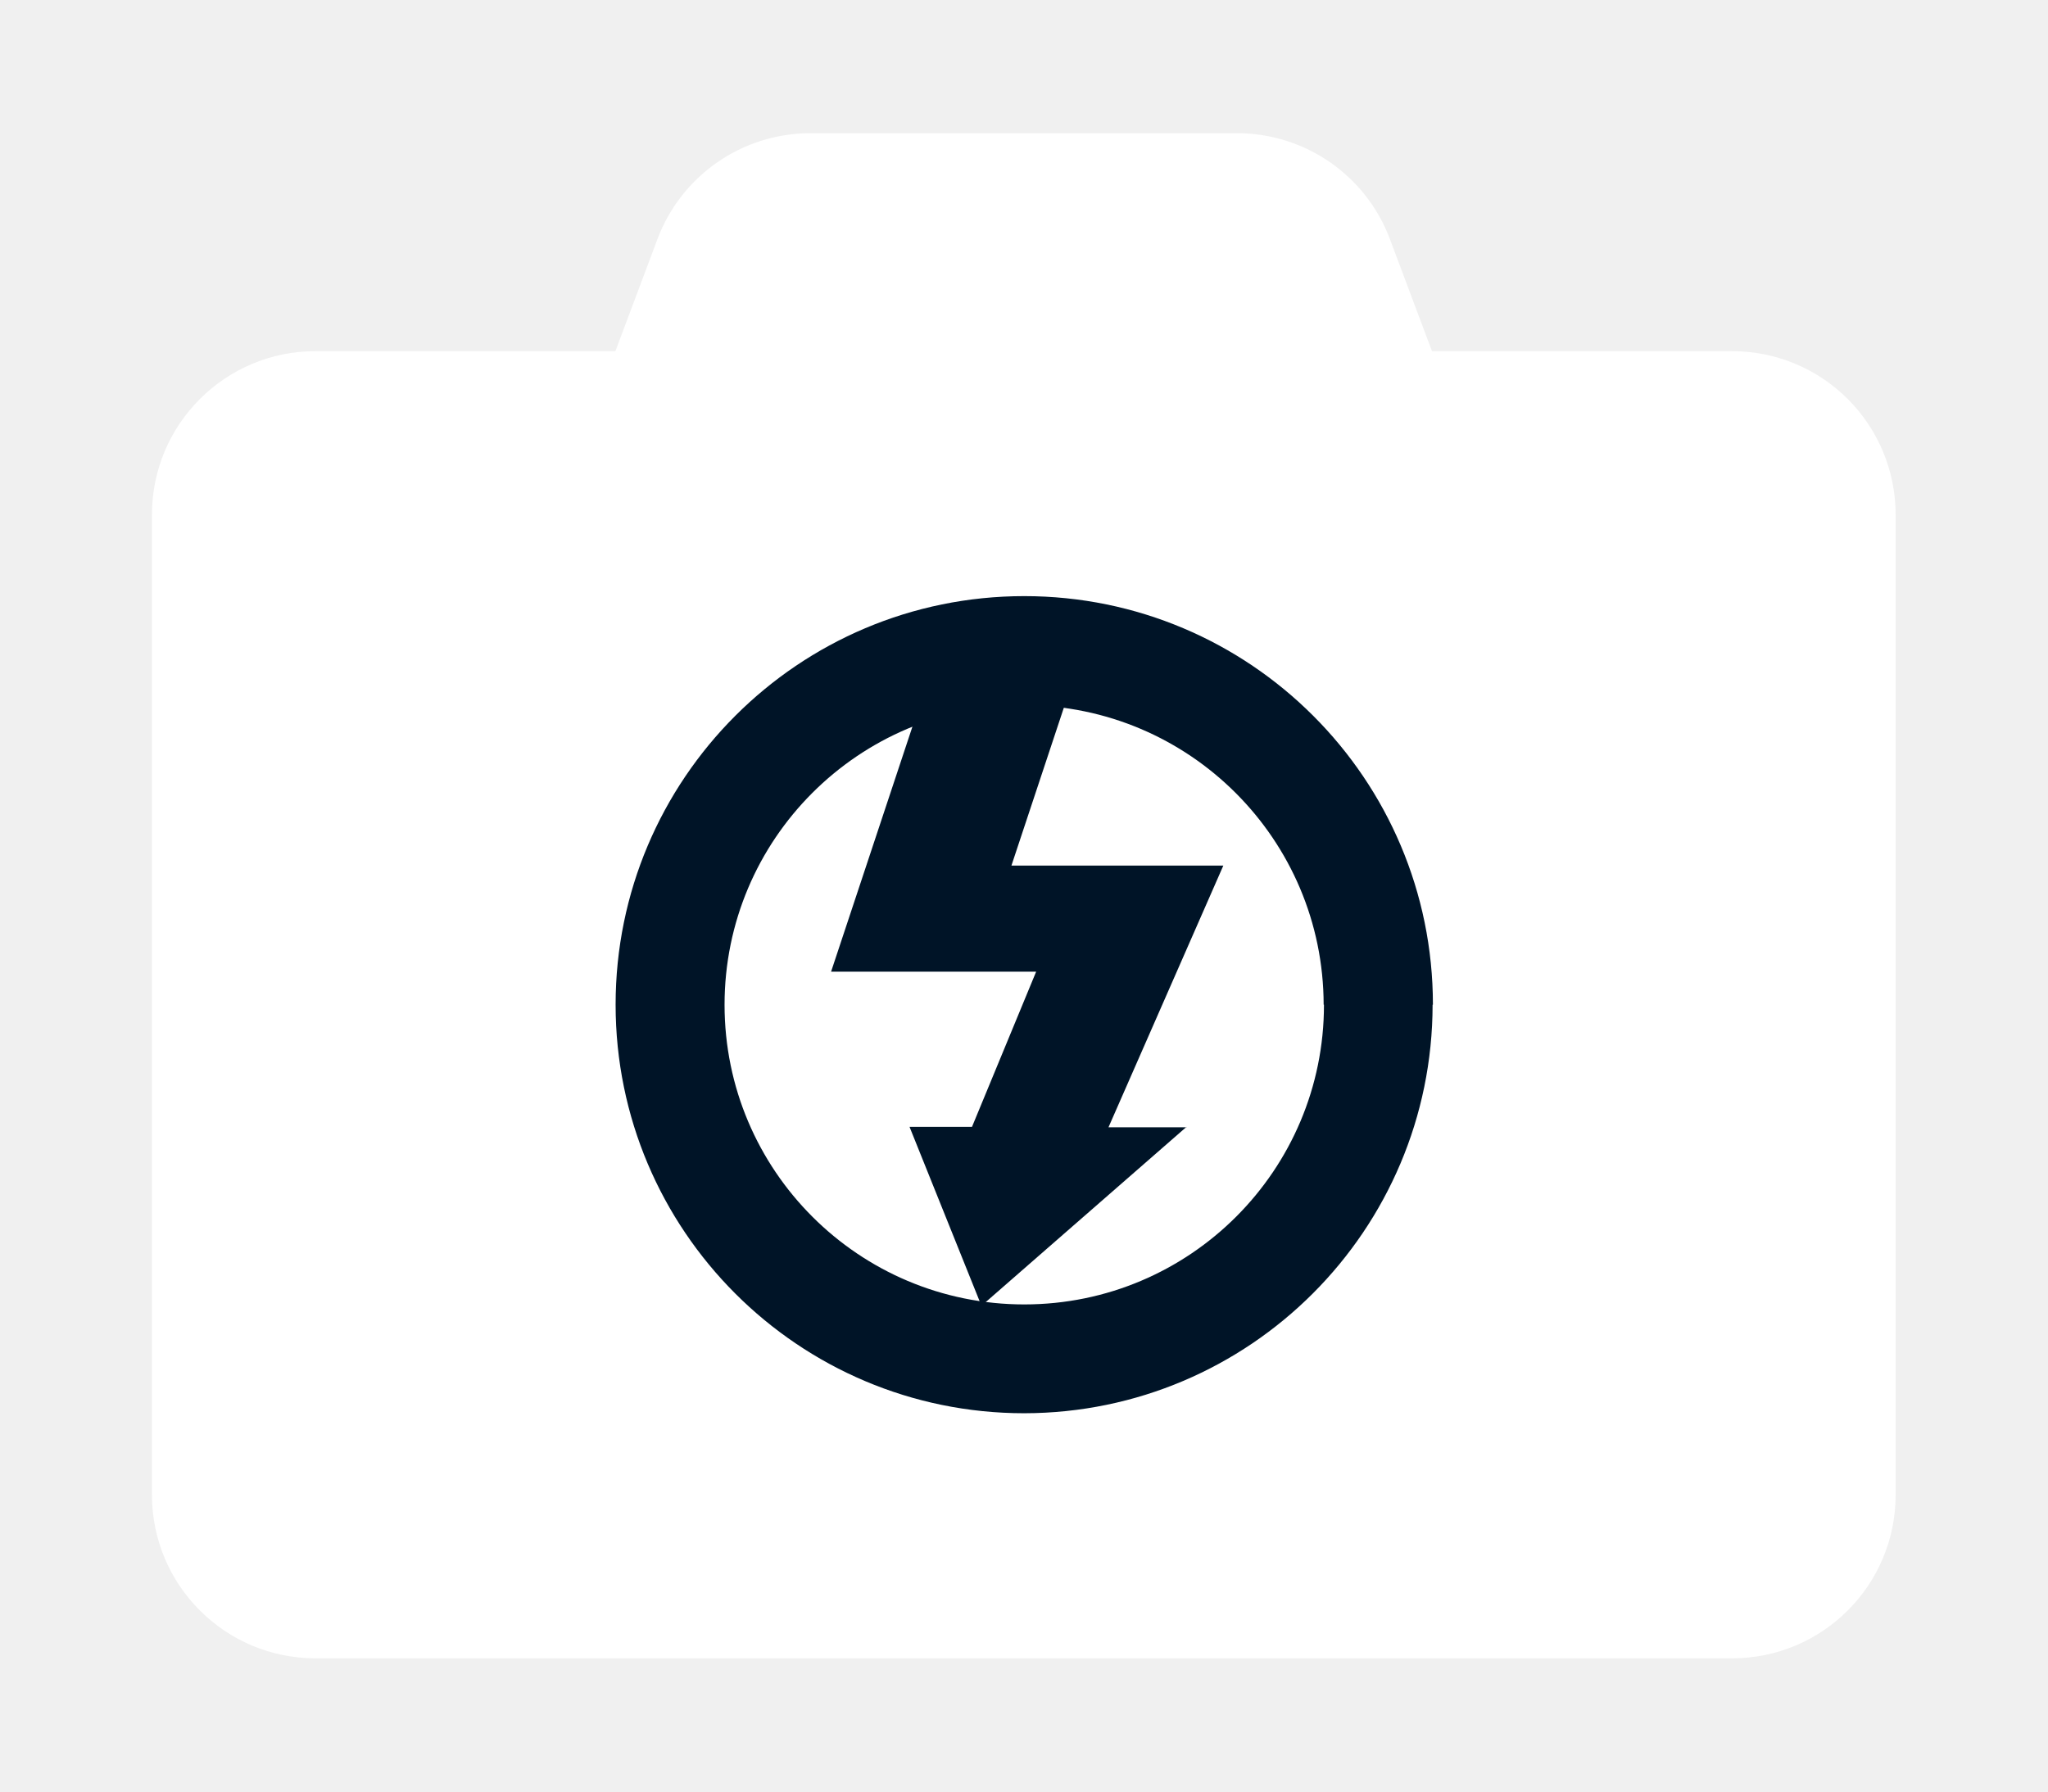
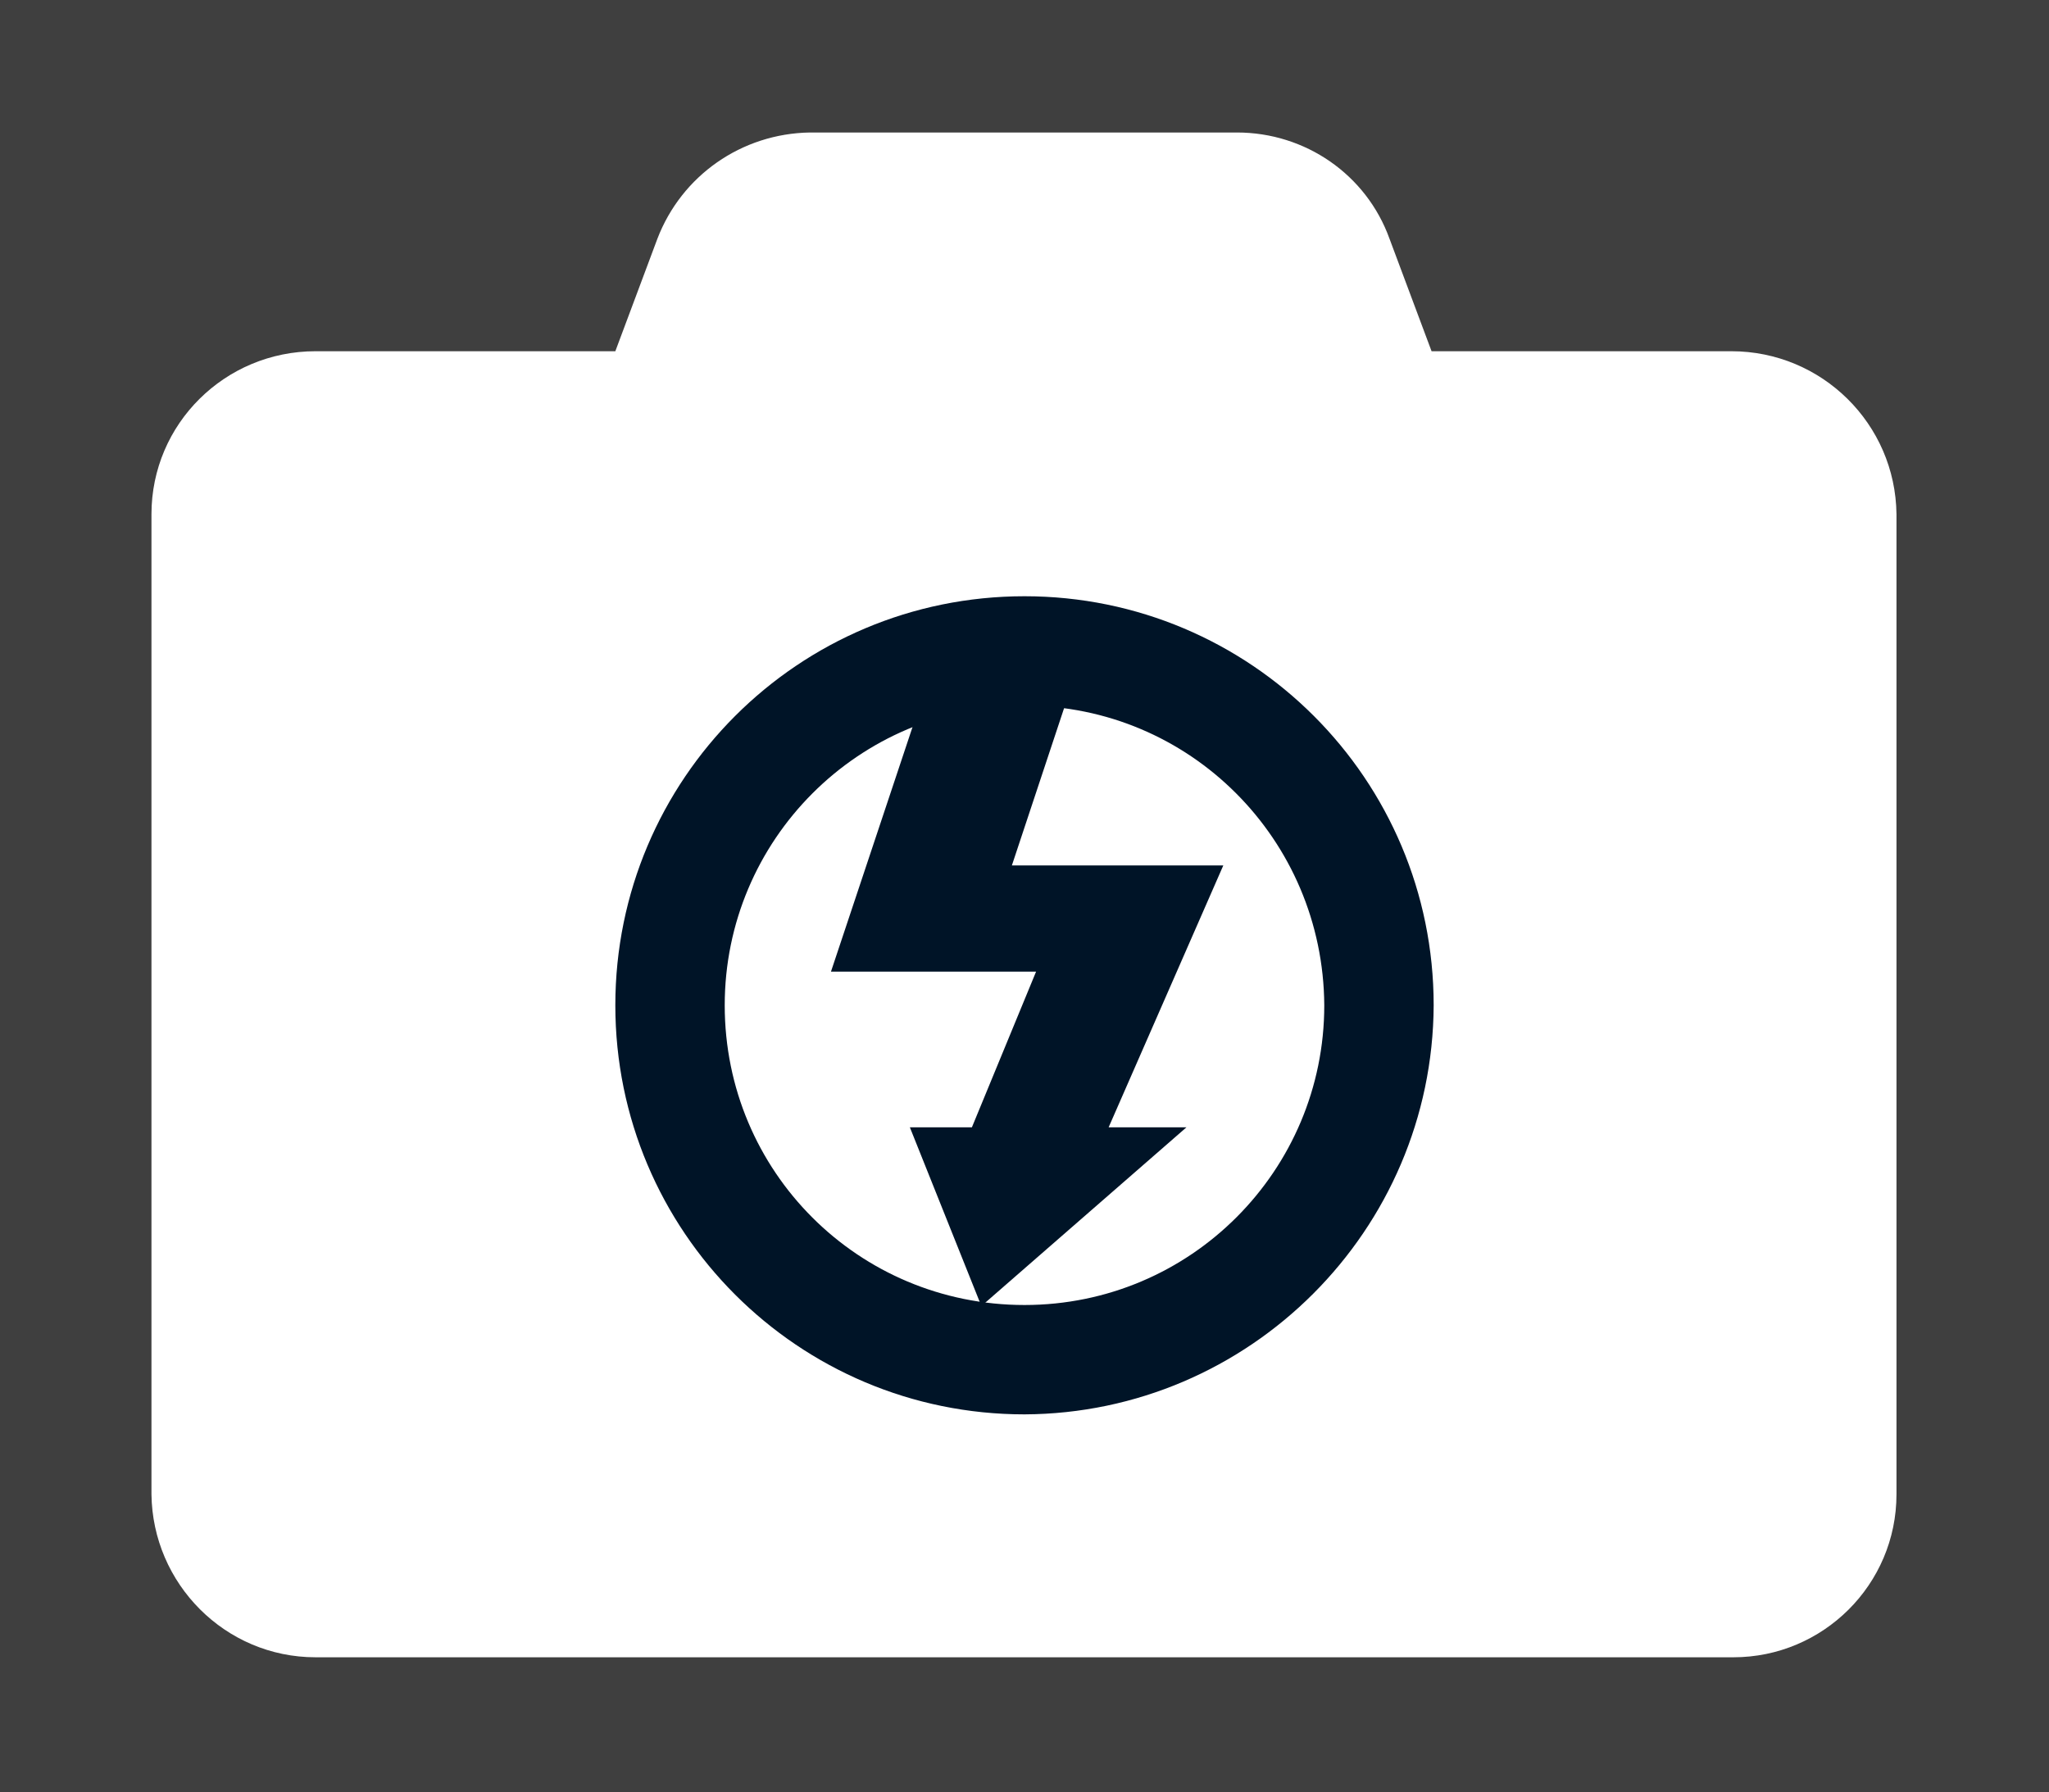
- <svg xmlns="http://www.w3.org/2000/svg" viewBox="0 0 194.75 170.4">
-   <defs>
-     <style>.cls-1{fill:#001427;}.cls-2{fill:#fff;}</style>
-   </defs>
-   <g id="concept_3" data-name="concept 3">
-     <rect class="cls-1" x="46.71" y="46.37" width="102" height="103" />
-     <path class="cls-2" d="M180.26,48.94v93.25a15.54,15.54,0,0,1-15.54,15.54H30a15.55,15.55,0,0,1-15.55-15.54V48.94A15.55,15.55,0,0,1,30,33.4H58.52l4-10.66A15.53,15.53,0,0,1,77,12.67h40.63a15.52,15.52,0,0,1,14.54,10.07l4,10.66h28.49A15.54,15.54,0,0,1,180.26,48.94Zm-44,46.62a38.86,38.86,0,1,0-38.86,38.86A38.89,38.89,0,0,0,136.23,95.56Zm-10.36,0a28.5,28.5,0,1,1-28.5-28.49A28.54,28.54,0,0,1,125.87,95.56Z" />
-     <polygon class="cls-1" points="112.83 107.18 93.33 124.2 86.49 107.18 92.43 107.18 98.53 92.42 79.03 92.42 90 59.37 103.8 59.37 96.18 82.33 116.33 82.33 105.41 107.22 112.83 107.22 112.83 107.18" />
+ <svg xmlns="http://www.w3.org/2000/svg" version="1.1" id="Layer_1" x="0px" y="0px" viewBox="0 0 194.8 170.4" style="enable-background:new 0 0 194.8 170.4;" xml:space="preserve">
+   <style type="text/css">
+ 	.st0{fill:#3F3F3F;}
+ 	.st1{fill:#001427;}
+ 	.st2{fill:#FFFFFF;}
+ </style>
+   <rect x="-82" y="-83.3" class="st0" width="344" height="337" />
+   <g id="concept_3">
+     <rect x="46.7" y="46.4" class="st1" width="102" height="103" />
+     <path class="st2" d="M180.3,48.9v93.2c0,8.6-7,15.5-15.5,15.5H30c-8.6,0-15.5-7-15.6-15.5V48.9c0-8.6,7-15.5,15.6-15.5h28.5l4-10.7   c2.3-6,8-10,14.5-10.1h40.6c6.5,0,12.3,4,14.5,10.1l4,10.7h28.5C173.2,33.4,180.2,40.3,180.3,48.9   C180.3,48.9,180.3,48.9,180.3,48.9z M136.3,95.6c0-21.5-17.4-38.9-38.9-38.9S58.5,74.1,58.5,95.6s17.4,38.9,38.9,38.9   C118.8,134.4,136.2,117,136.3,95.6L136.3,95.6z M125.9,95.6c0,15.7-12.7,28.5-28.5,28.5s-28.5-12.7-28.5-28.5   c0-15.7,12.7-28.5,28.5-28.5c0,0,0,0,0,0C113.1,67.1,125.8,79.8,125.9,95.6L125.9,95.6z" />
+     <polygon class="st1" points="112.8,107.2 93.3,124.2 86.5,107.2 92.4,107.2 98.5,92.4 79,92.4 90,59.4 103.8,59.4 96.2,82.3    116.3,82.3 105.4,107.2 112.8,107.2  " />
  </g>
+   <text transform="matrix(1 0 0 1 0 -17.7178)" style="font-family:'MrEavesXLModOT-Thin'; font-size:36.27px;">Mirrorless Shot</text>
</svg>
